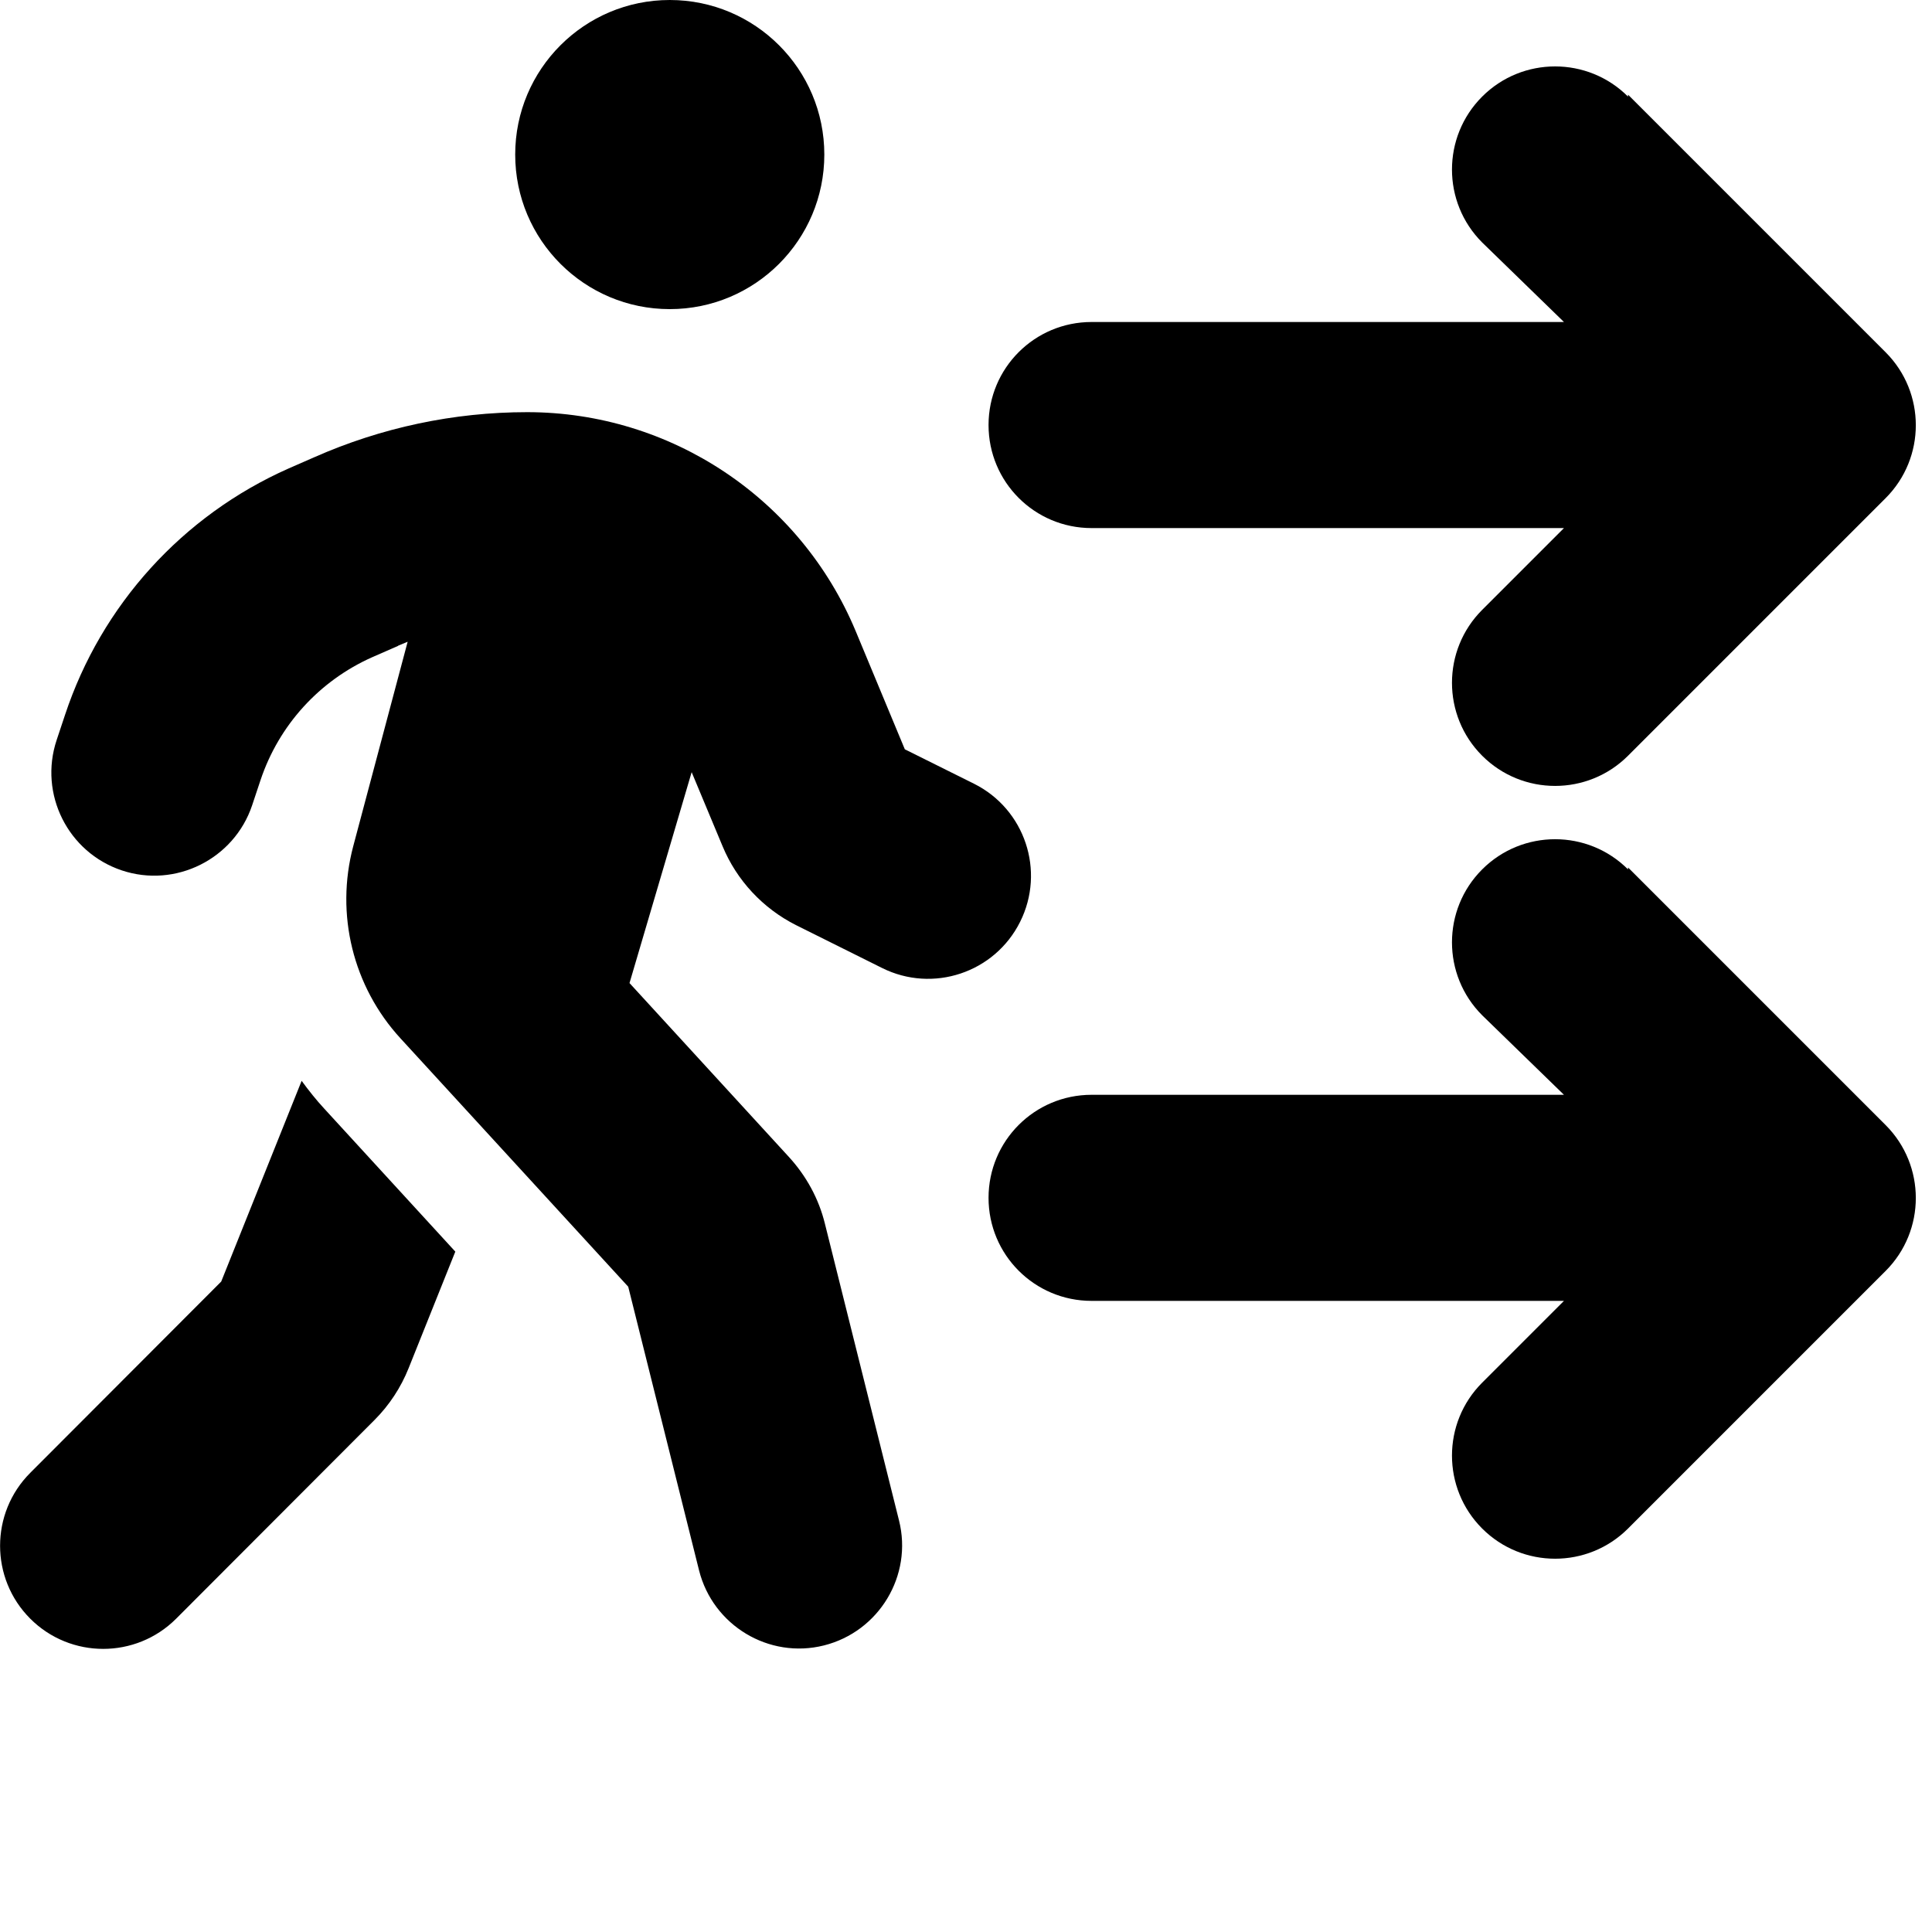
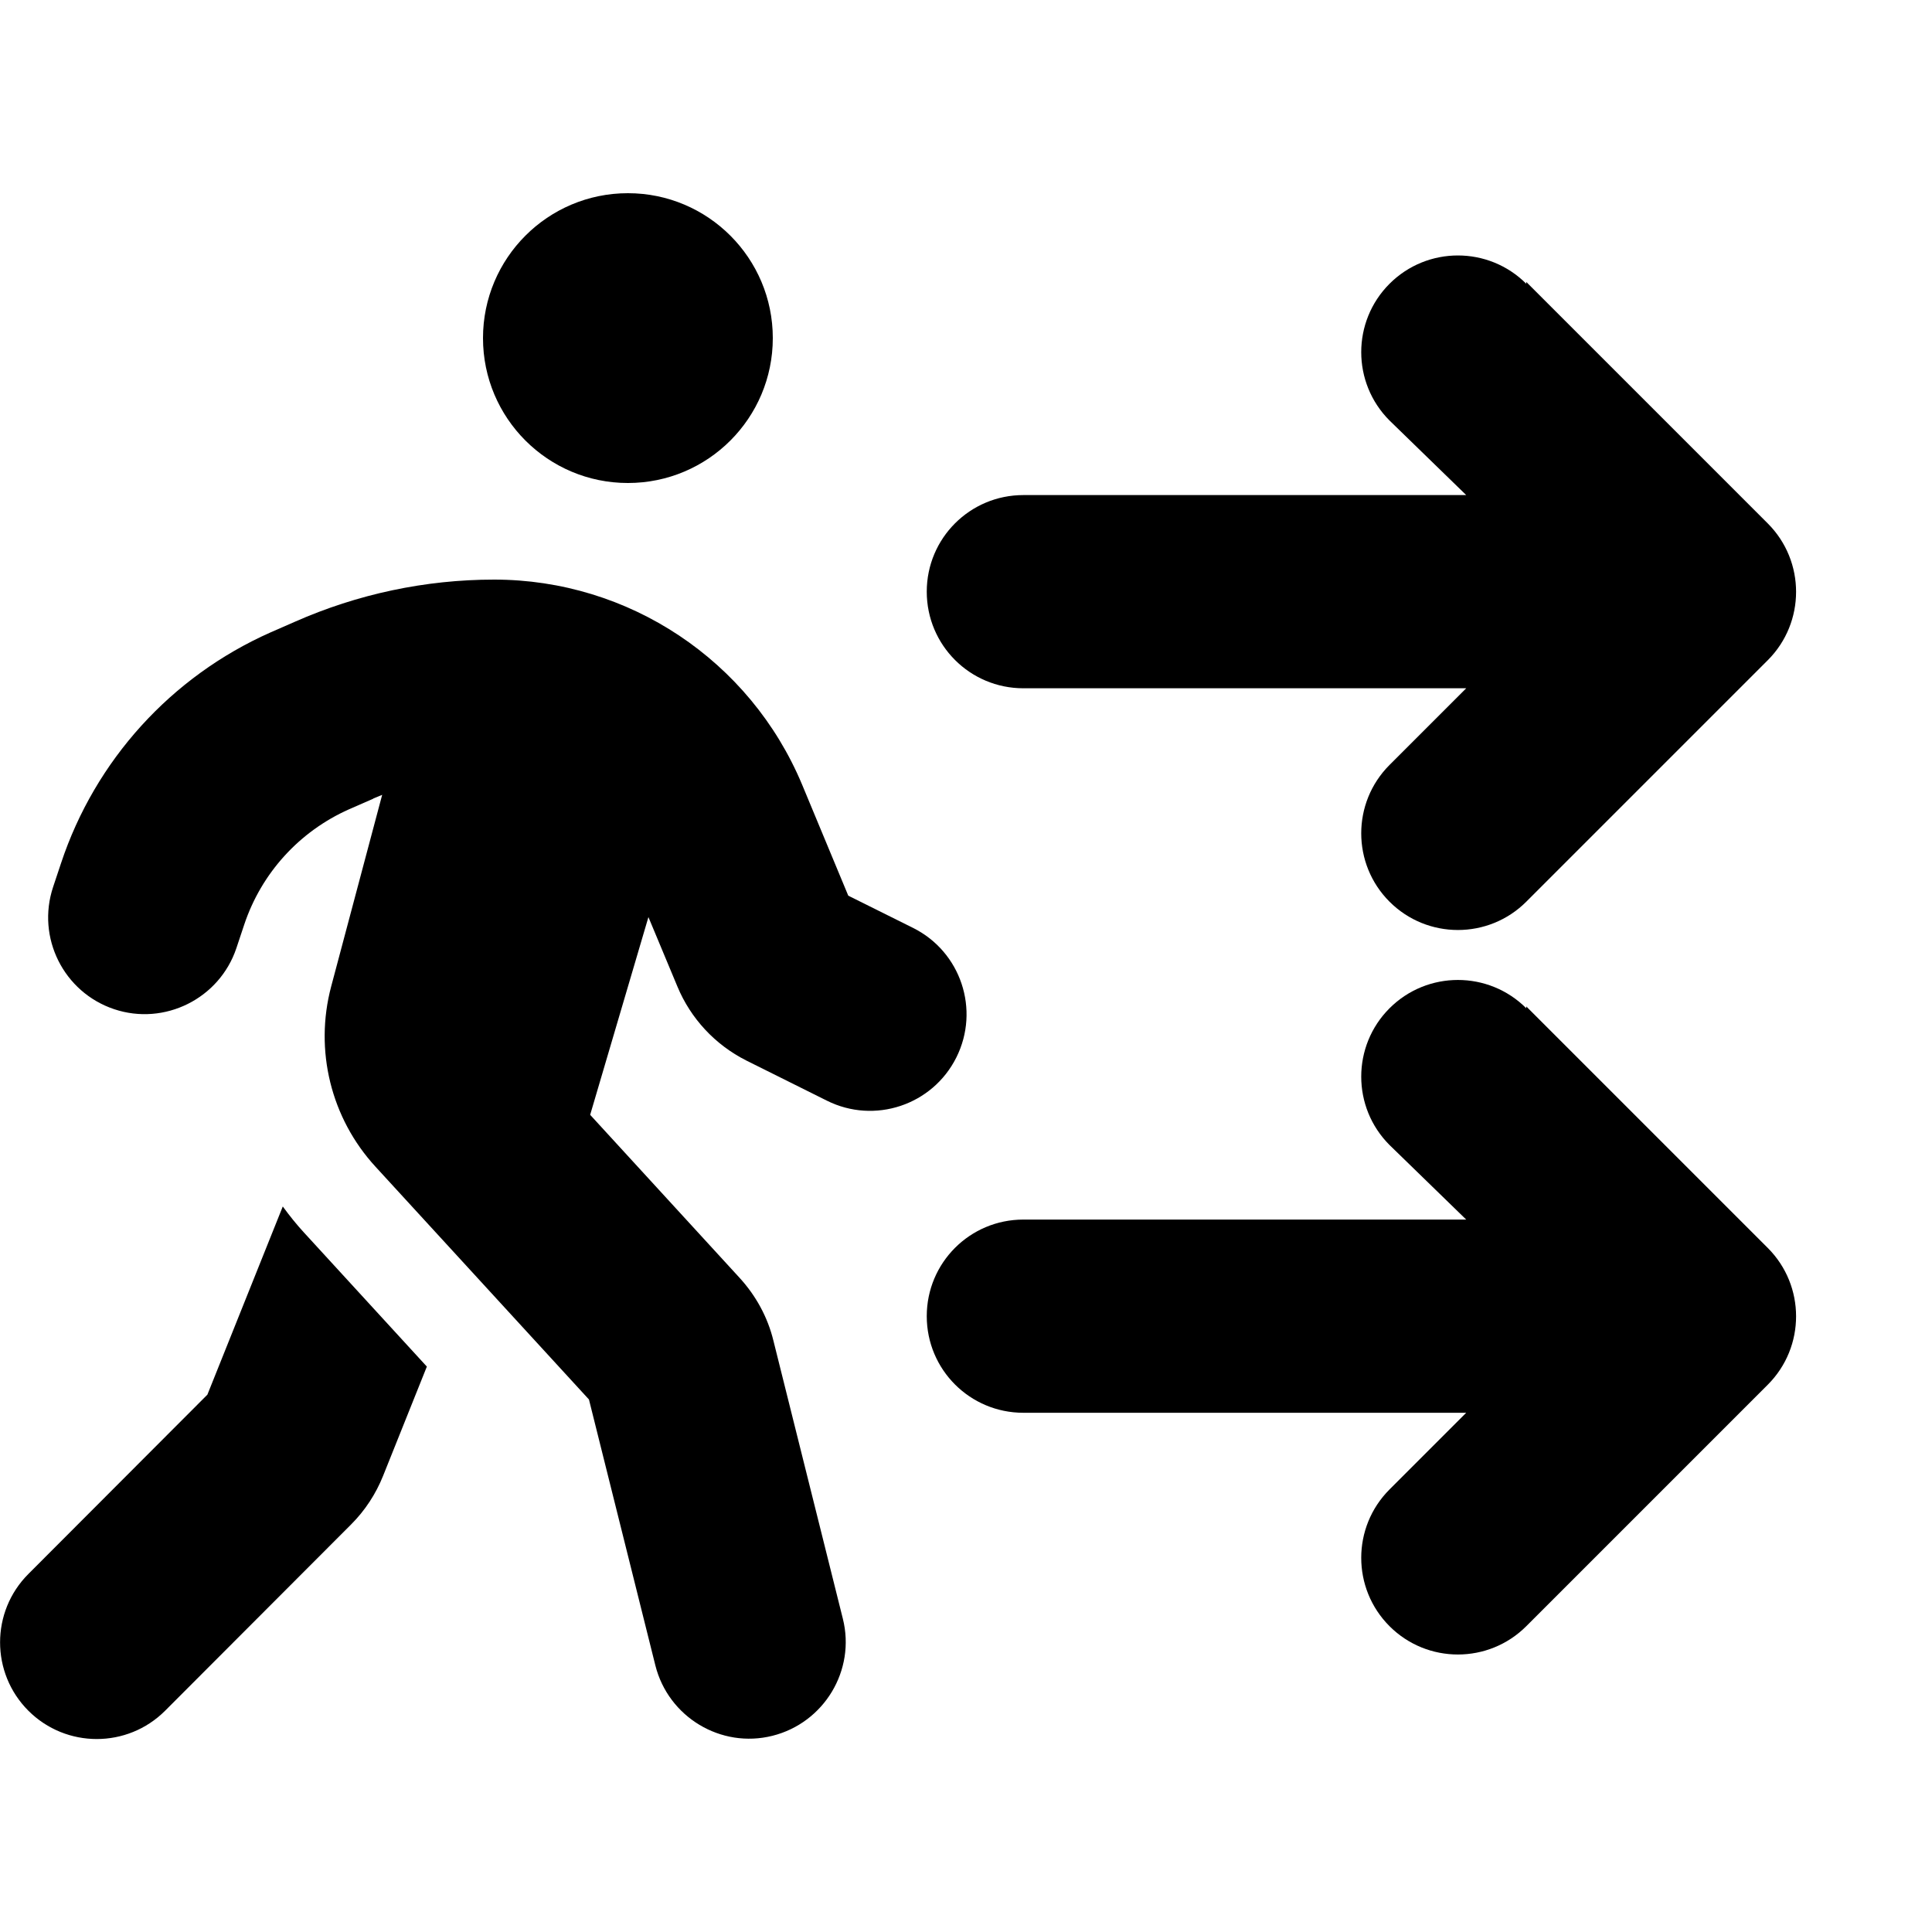
- <svg xmlns="http://www.w3.org/2000/svg" stroke="currentColor" fill="currentColor" stroke-width="0" viewBox="0 0 600 600" height="10em" width="10em">
+ <svg xmlns="http://www.w3.org/2000/svg" stroke="currentColor" fill="currentColor" stroke-width="0" viewBox="0 0 640 512" height="10em" width="10em">
  <path d="M208 96a48 48 0 1 0 0-96 48 48 0 1 0 0 96zM123.7 200.5c1-.4 1.9-.8 2.9-1.2l-16.9 63.5c-5.6 21.1-.1 43.6 14.7 59.7l70.7 77.1 22 88.1c4.3 17.1 21.7 27.6 38.8 23.3s27.6-21.7 23.3-38.8l-23-92.1c-1.9-7.8-5.8-14.9-11.2-20.8l-49.5-54 19.3-65.5 9.6 23c4.4 10.6 12.5 19.3 22.8 24.5l26.7 13.3c15.8 7.9 35 1.5 42.9-14.3s1.5-35-14.3-42.9L281 232.7l-15.3-36.8C248.5 154.8 208.3 128 163.7 128c-22.8 0-45.3 4.8-66.1 14l-8 3.5c-32.9 14.6-58.1 42.4-69.4 76.5l-2.6 7.8c-5.6 16.8 3.5 34.9 20.2 40.5s34.9-3.5 40.5-20.2l2.6-7.8c5.7-17.1 18.3-30.9 34.7-38.2l8-3.5zm-30 135.1L68.7 398 9.4 457.4c-12.5 12.5-12.5 32.8 0 45.3s32.8 12.5 45.3 0L116.3 441c4.6-4.6 8.2-10.1 10.6-16.1l14.5-36.2-40.7-44.4c-2.5-2.7-4.8-5.6-7-8.6z" />
  <path d="M505.6 270c-12.5-12.5-32.8-12.5-45.3 0s-12.5 32.8 0 45.3L485.7 340H339c-17.7 0-32 14.3-32 32s14.3 32 32 32H485.7l-25.4 25.4c-12.5 12.5-12.5 32.8 0 45.3s32.8 12.5 45.3 0l80-80c12.5-12.5 12.5-32.8 0-45.3l-80-80z" />
  <path d="M505.6 30c-12.5-12.5-32.8-12.5-45.3 0s-12.5 32.8 0 45.3L485.7 100H339c-17.7 0-32 14.3-32 32s14.3 32 32 32H485.7l-25.4 25.4c-12.5 12.5-12.5 32.8 0 45.3s32.8 12.5 45.3 0l80-80c12.5-12.5 12.5-32.8 0-45.3l-80-80z" />
</svg>
